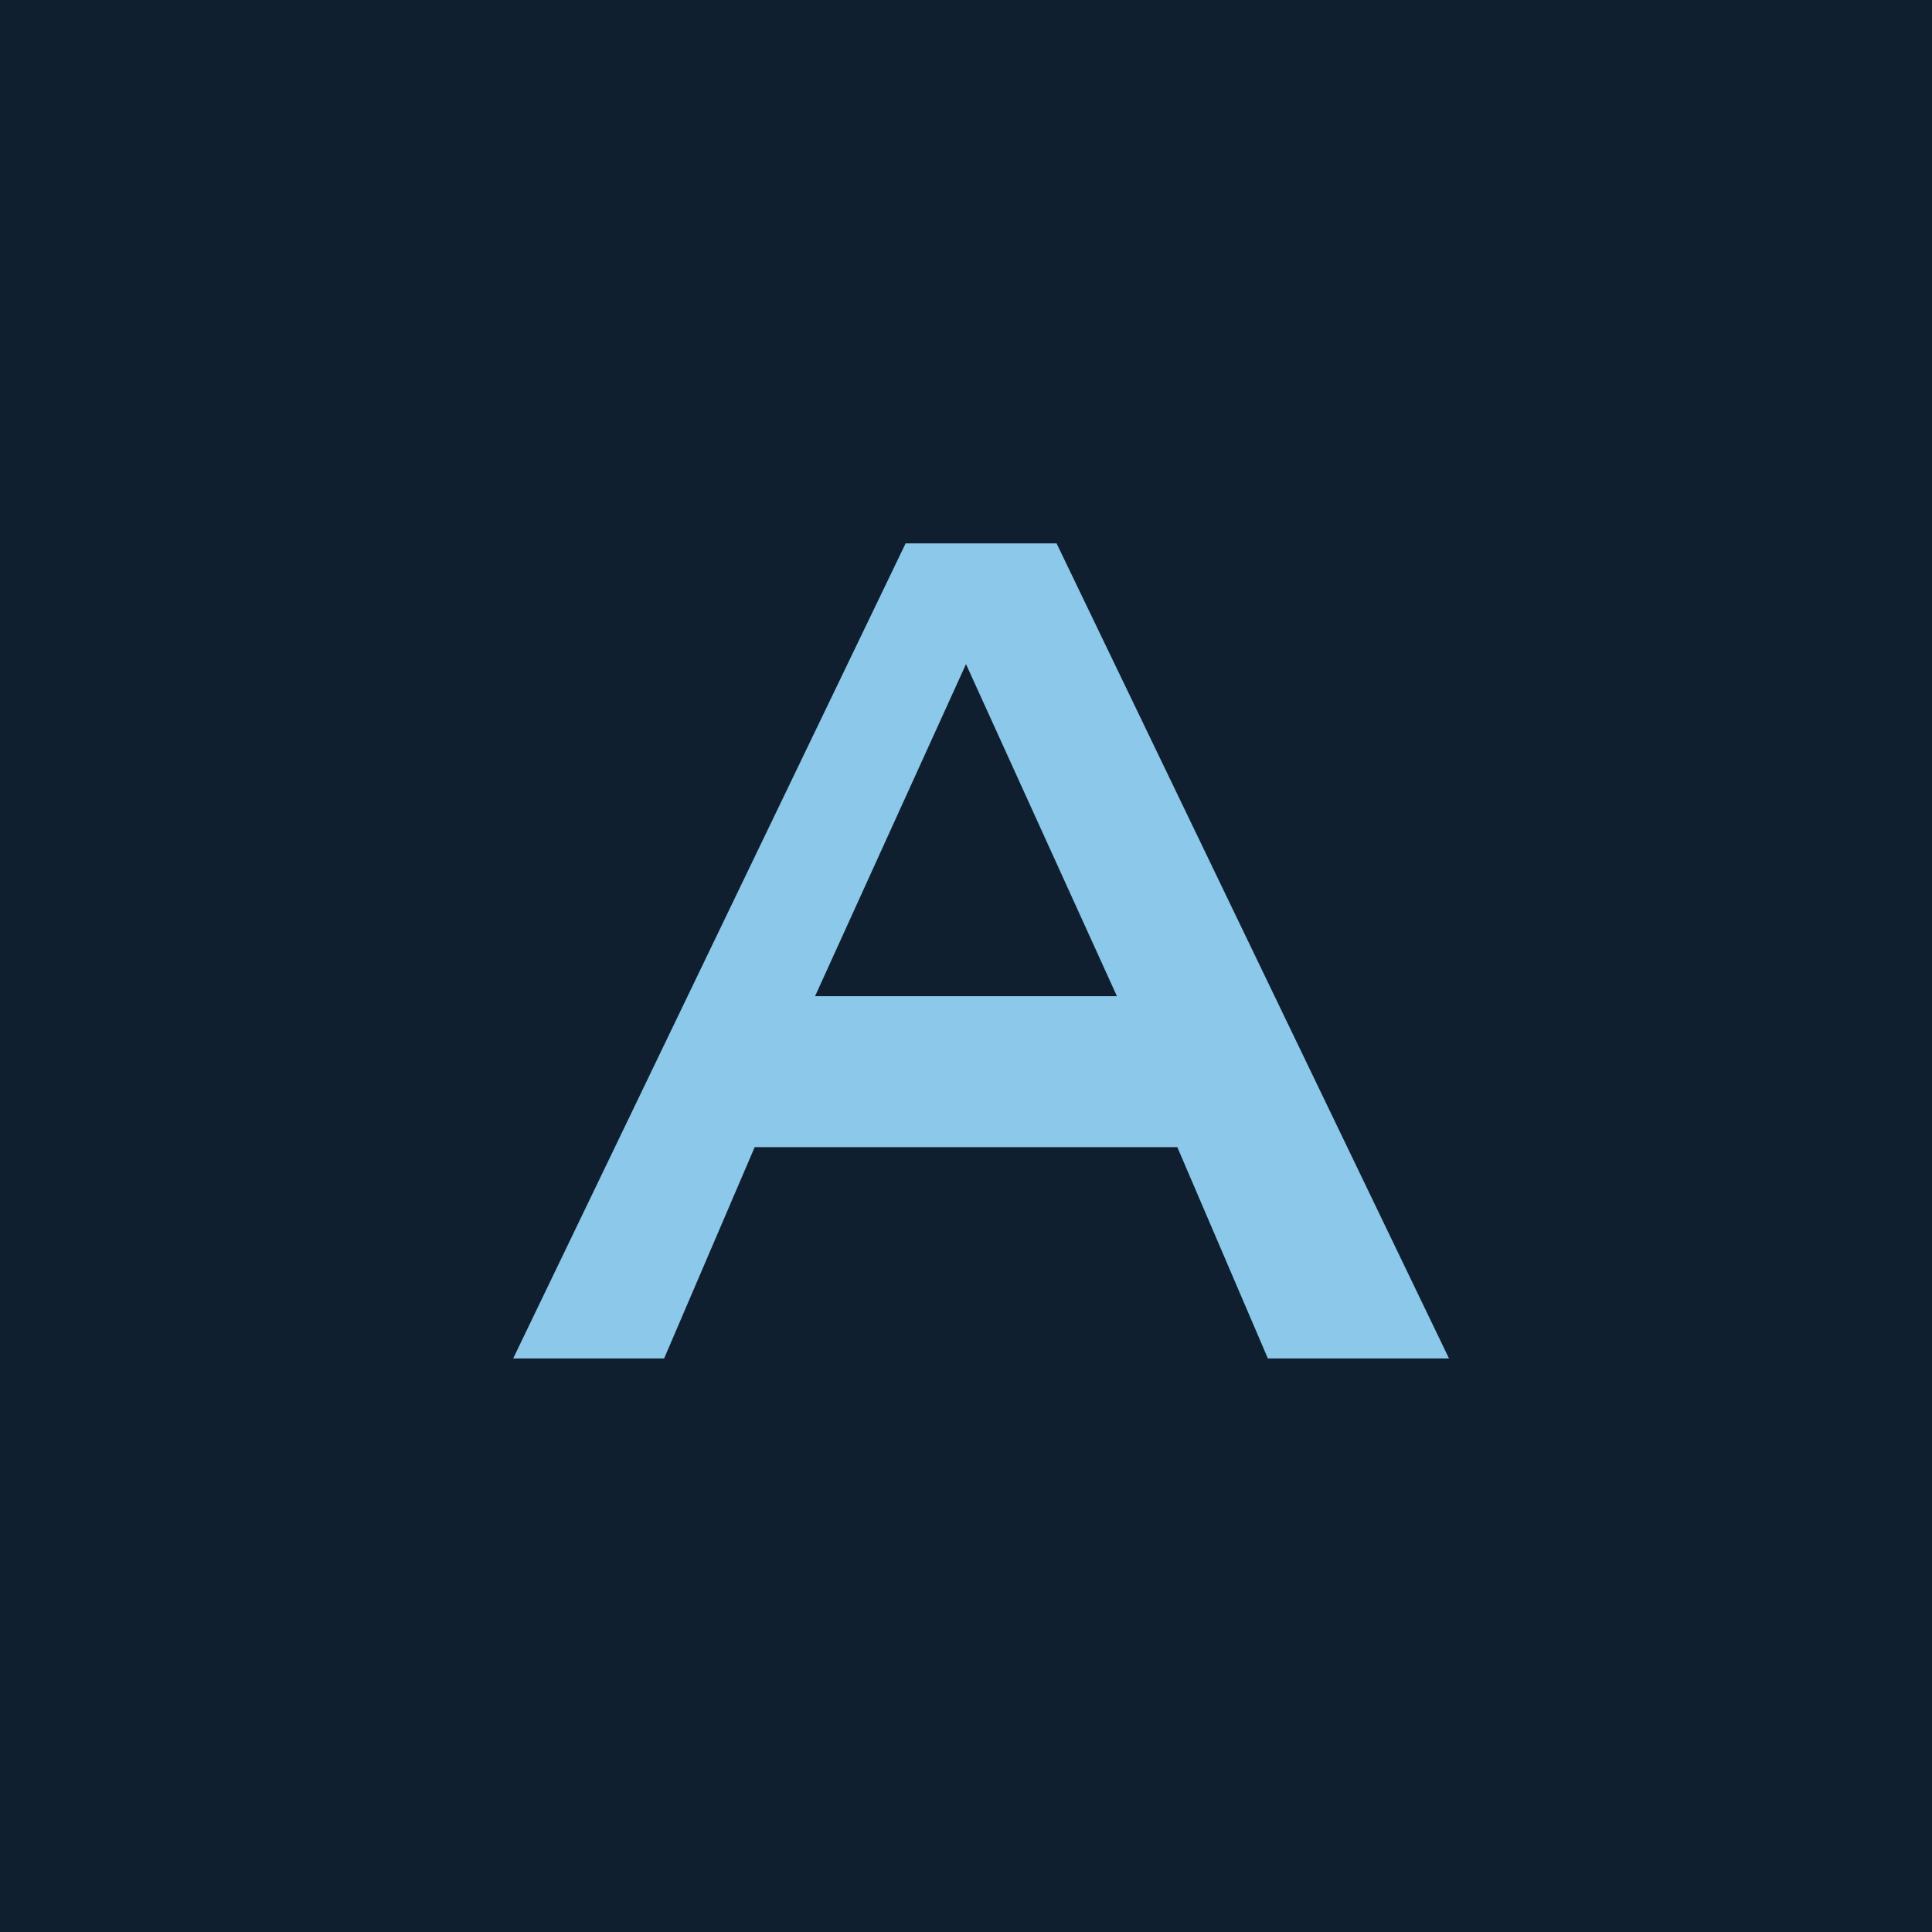
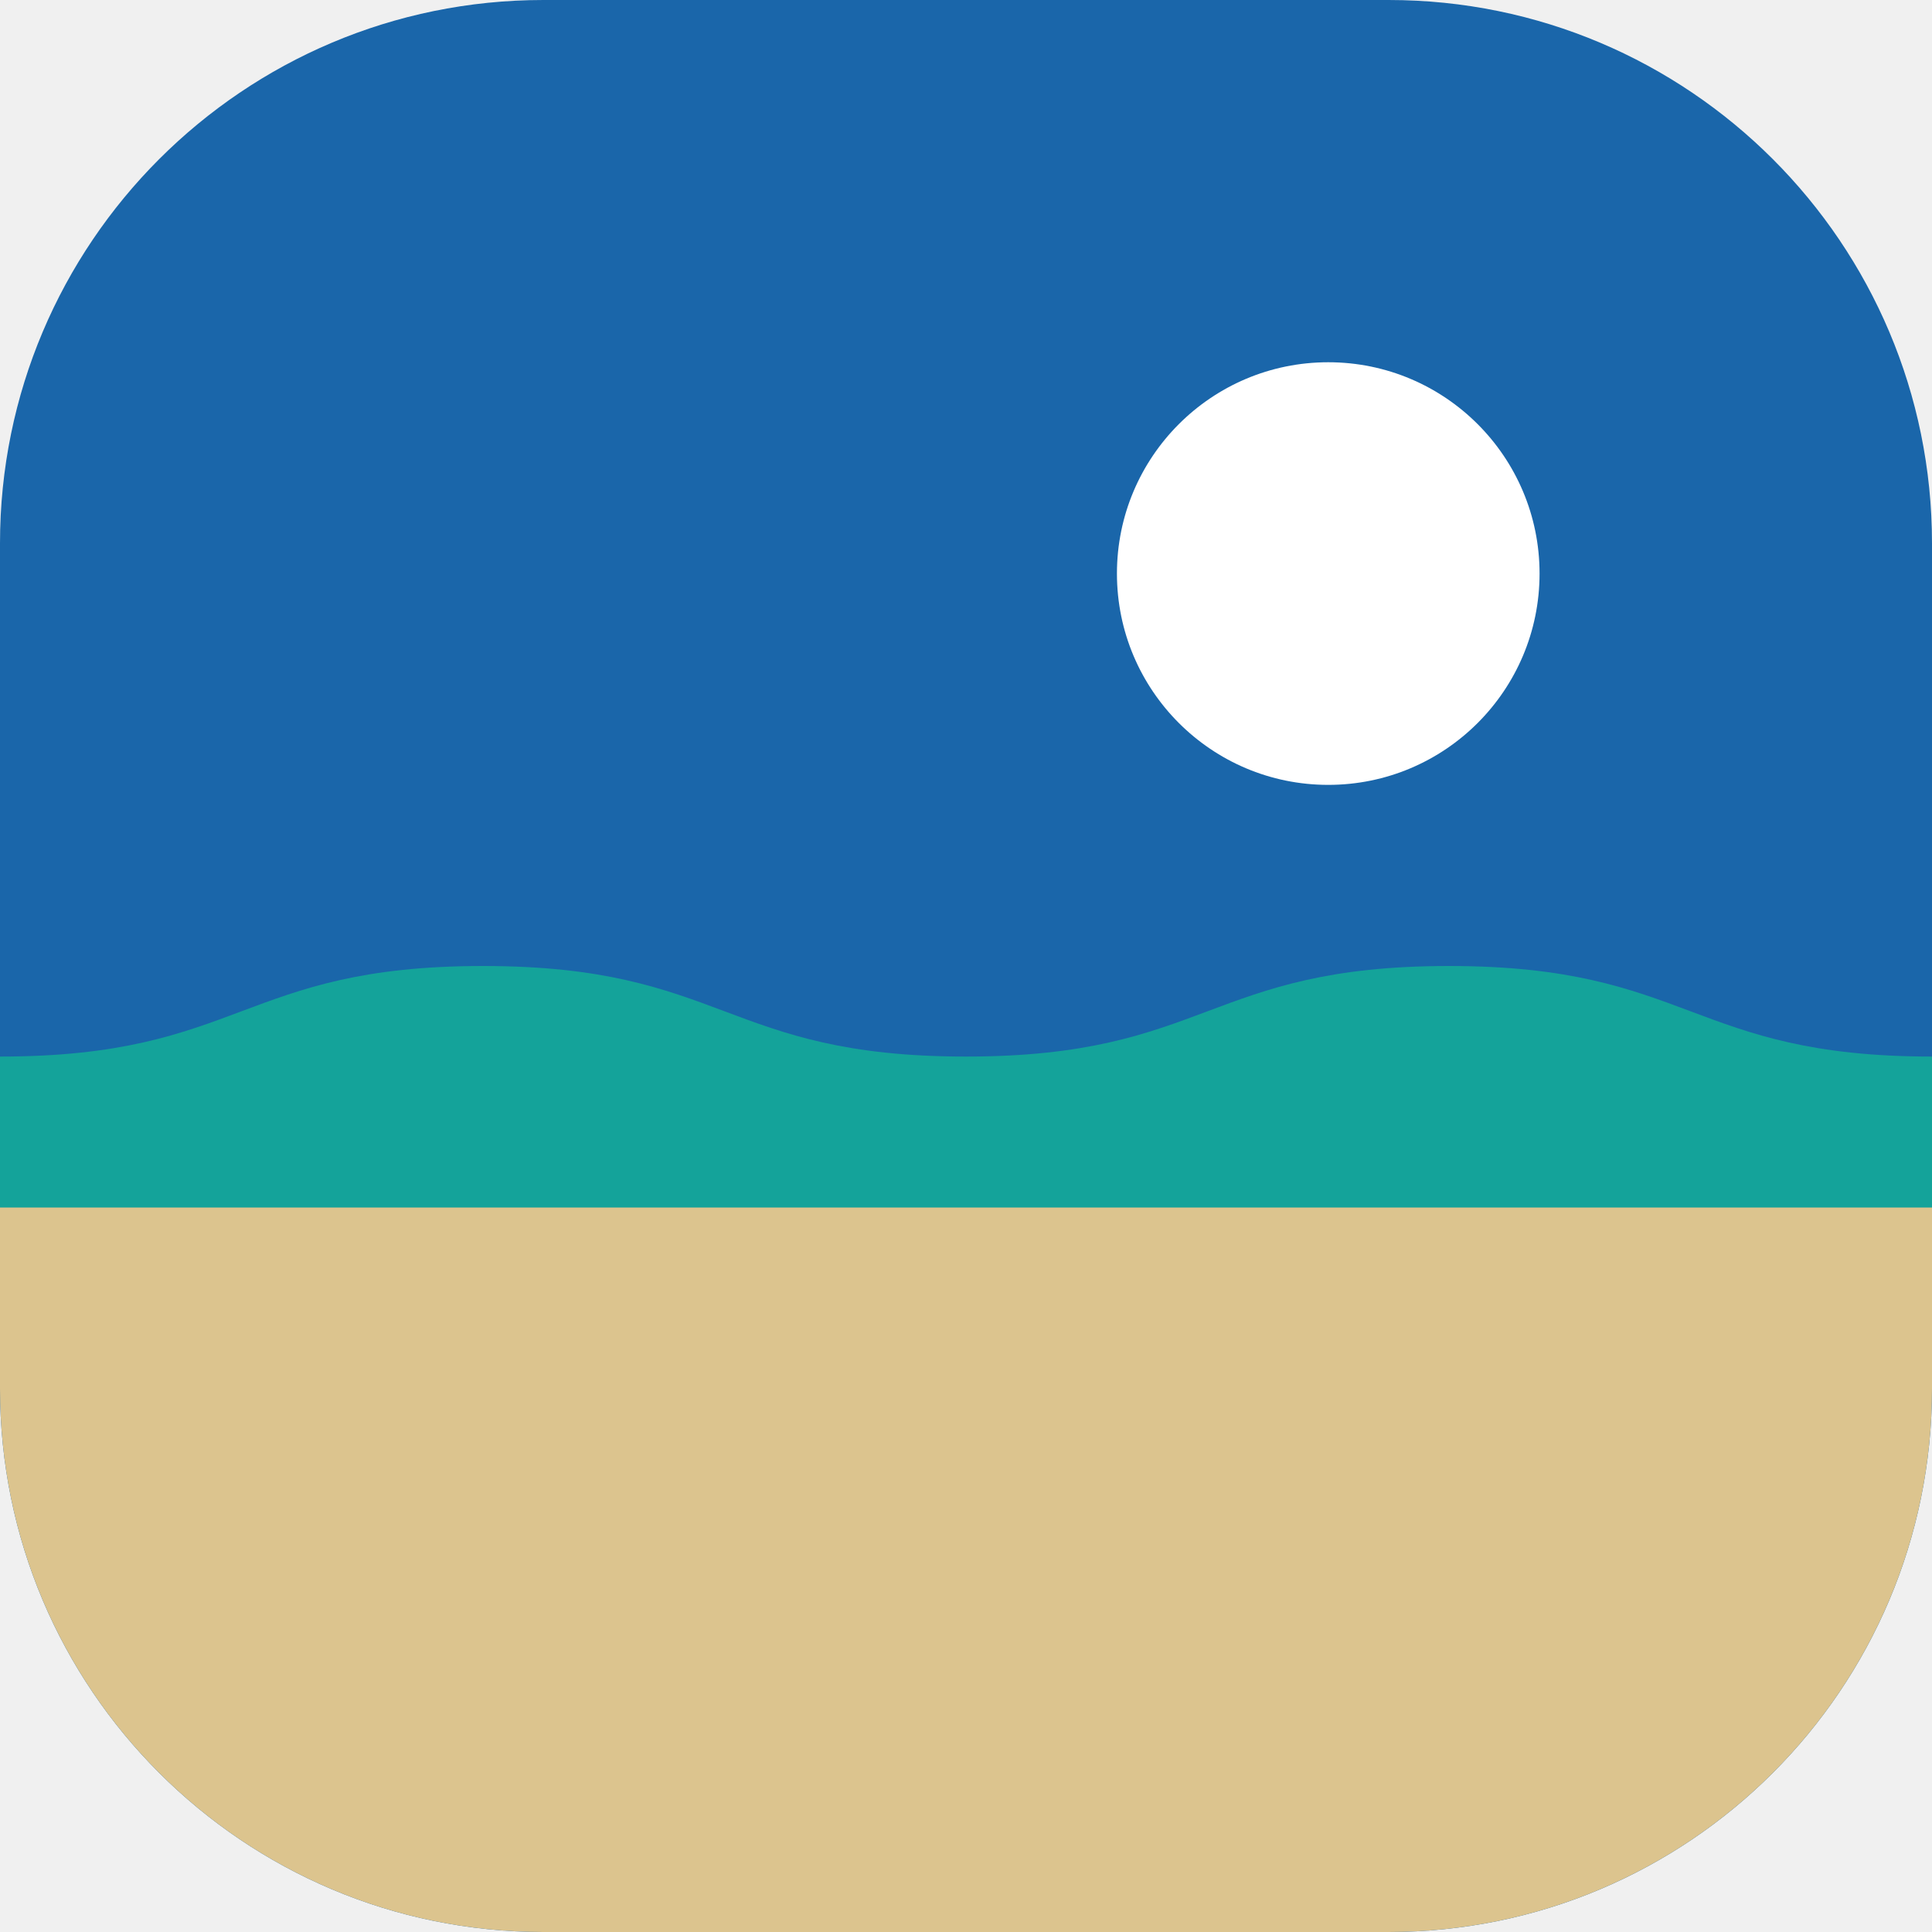
- <svg xmlns="http://www.w3.org/2000/svg" viewBox="0 0 64 64">
-   <rect width="64" height="64" fill="#101f30" />
-   <path d="M17 45 30 18h5l13 27h-6l-3-7H25l-3 7zm10-12h10l-5-11z" fill="#8bc8e9" />
+ <svg xmlns="http://www.w3.org/2000/svg" viewBox="0 0 32 32">
+   <rect width="32" height="32" rx="9" fill="#1a66aa" />
+   <path d="M0 19h32v4a9 9 0 0 1-9 9H9a9 9 0 0 1-9-9z" fill="#dcc48e" />
+   <path d="M0 17.5c4 0 4-1.5 8-1.5s4 1.5 8 1.5 4-1.5 8-1.5 4 1.5 8 1.5V20H0z" fill="#14a39a" />
+   <circle cx="22" cy="9.5" r="3.5" fill="#ffffff" />
</svg>
